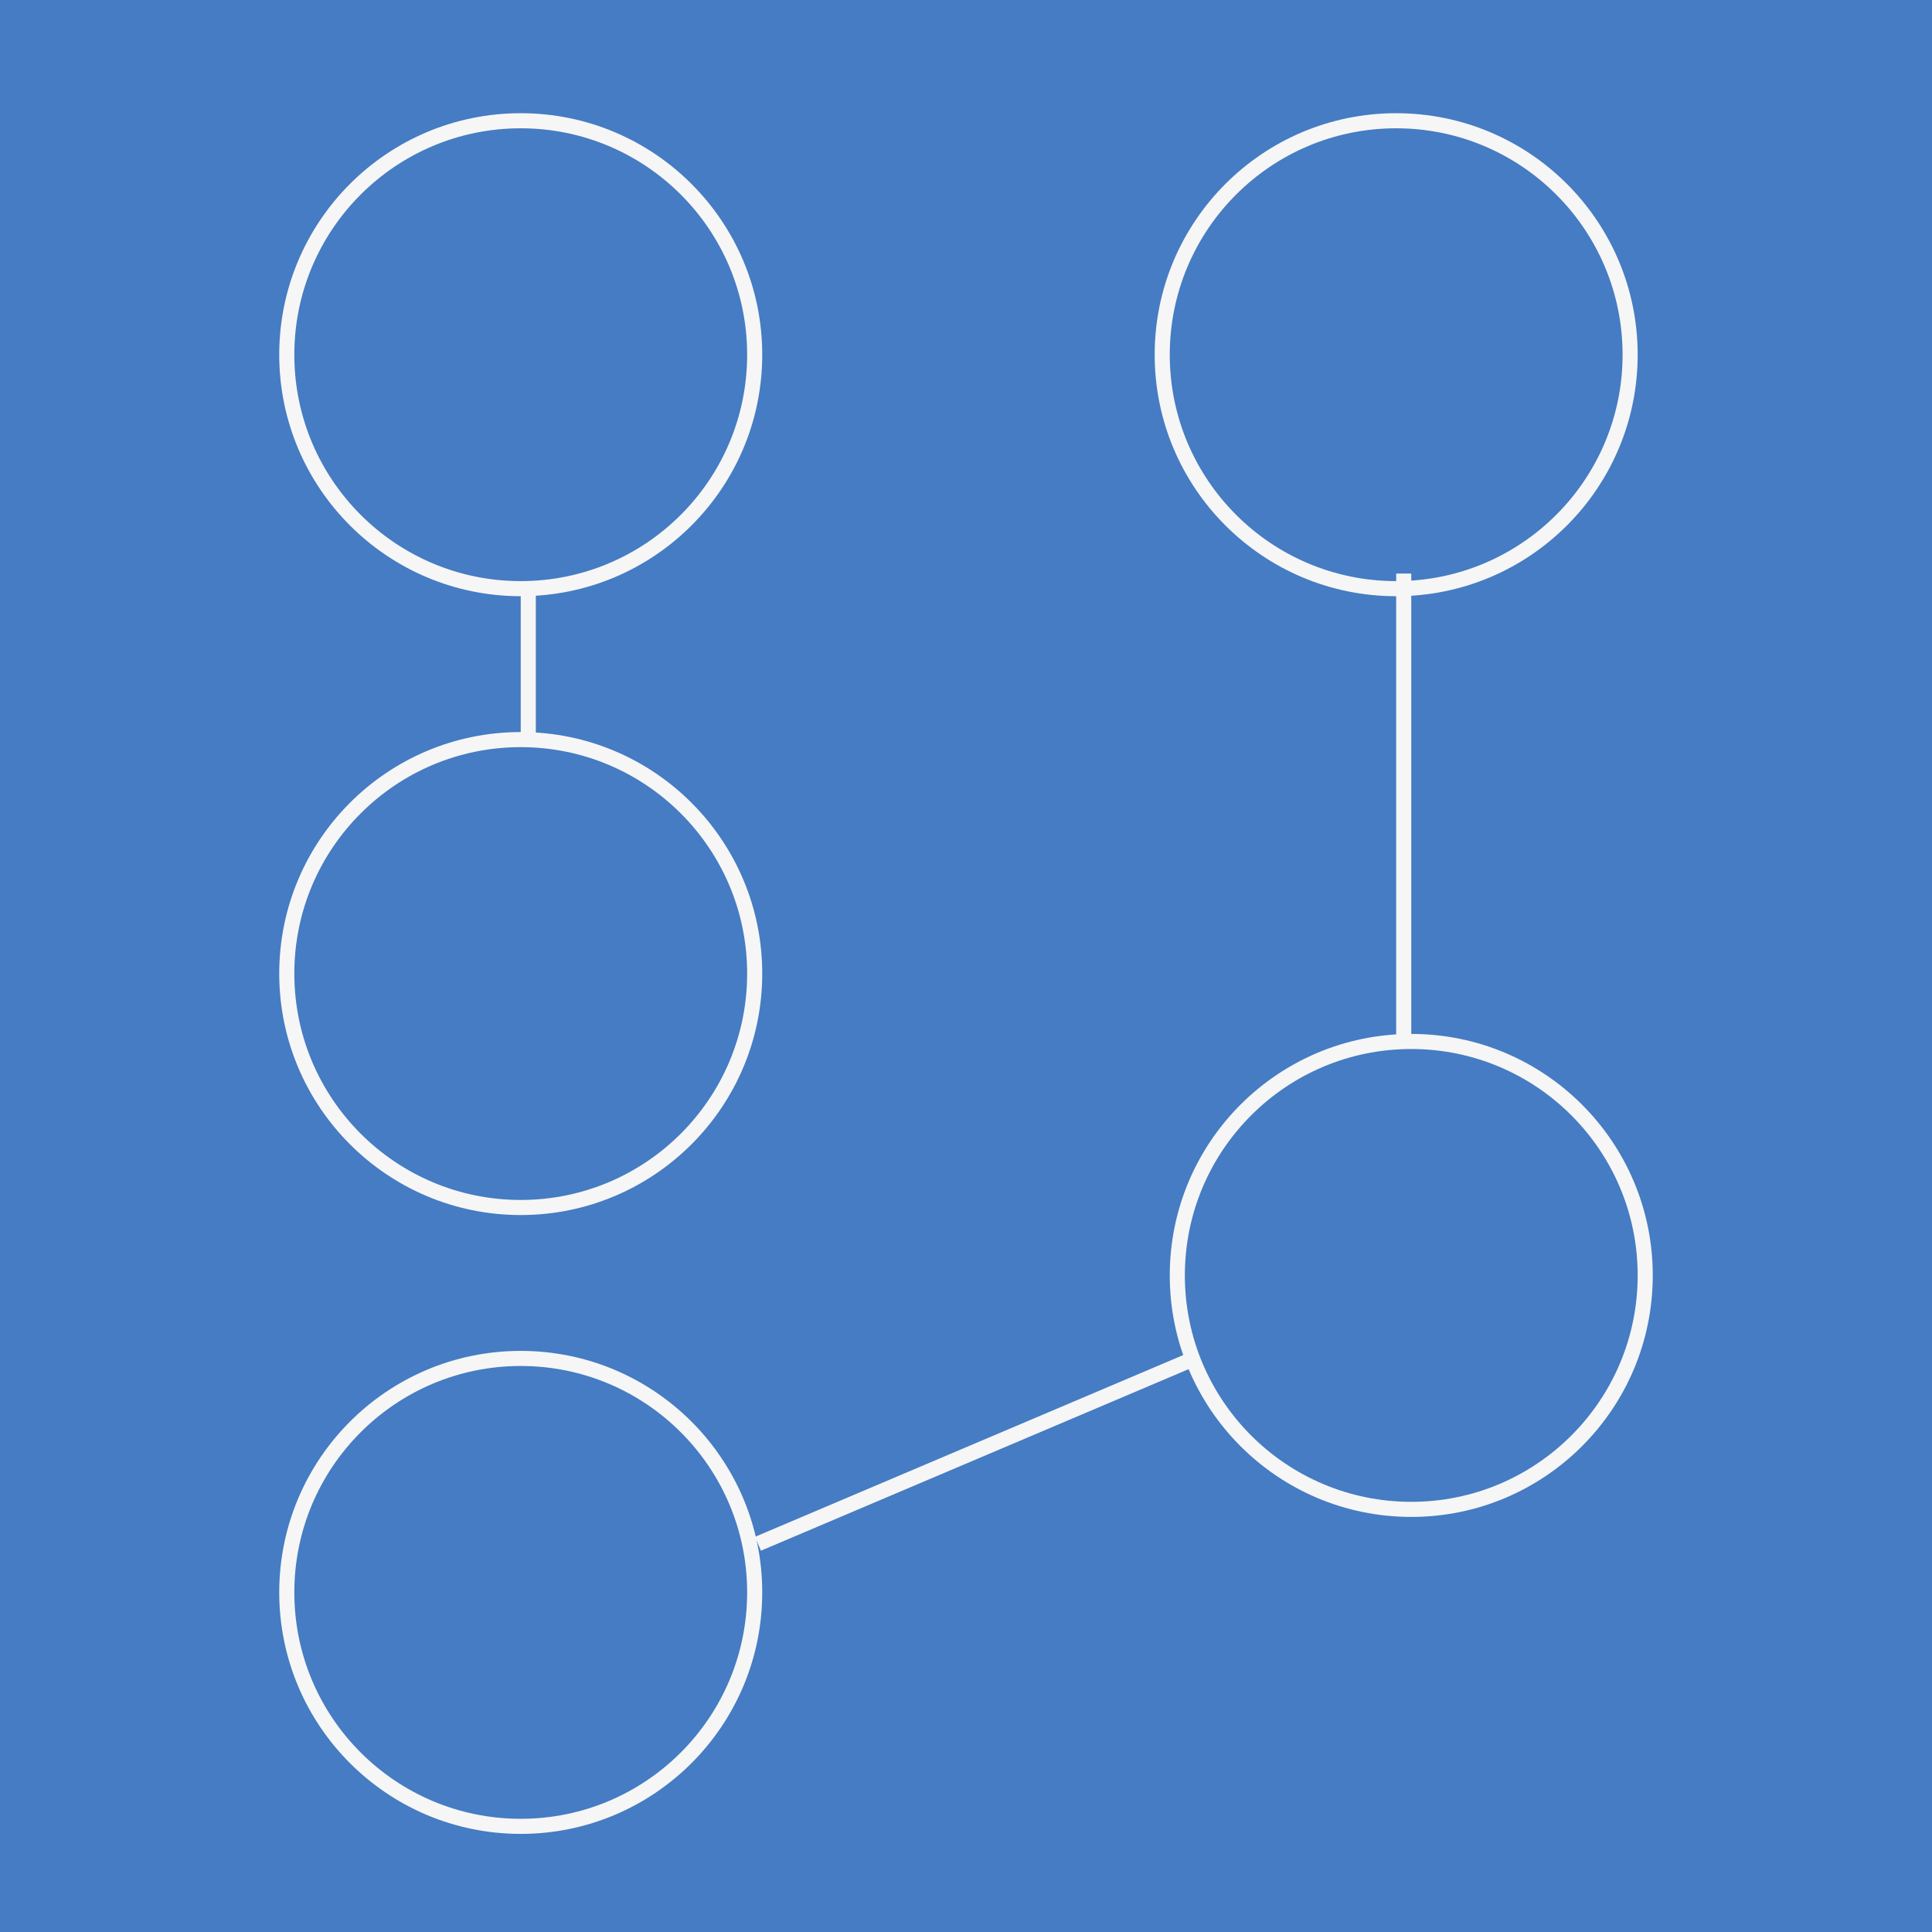
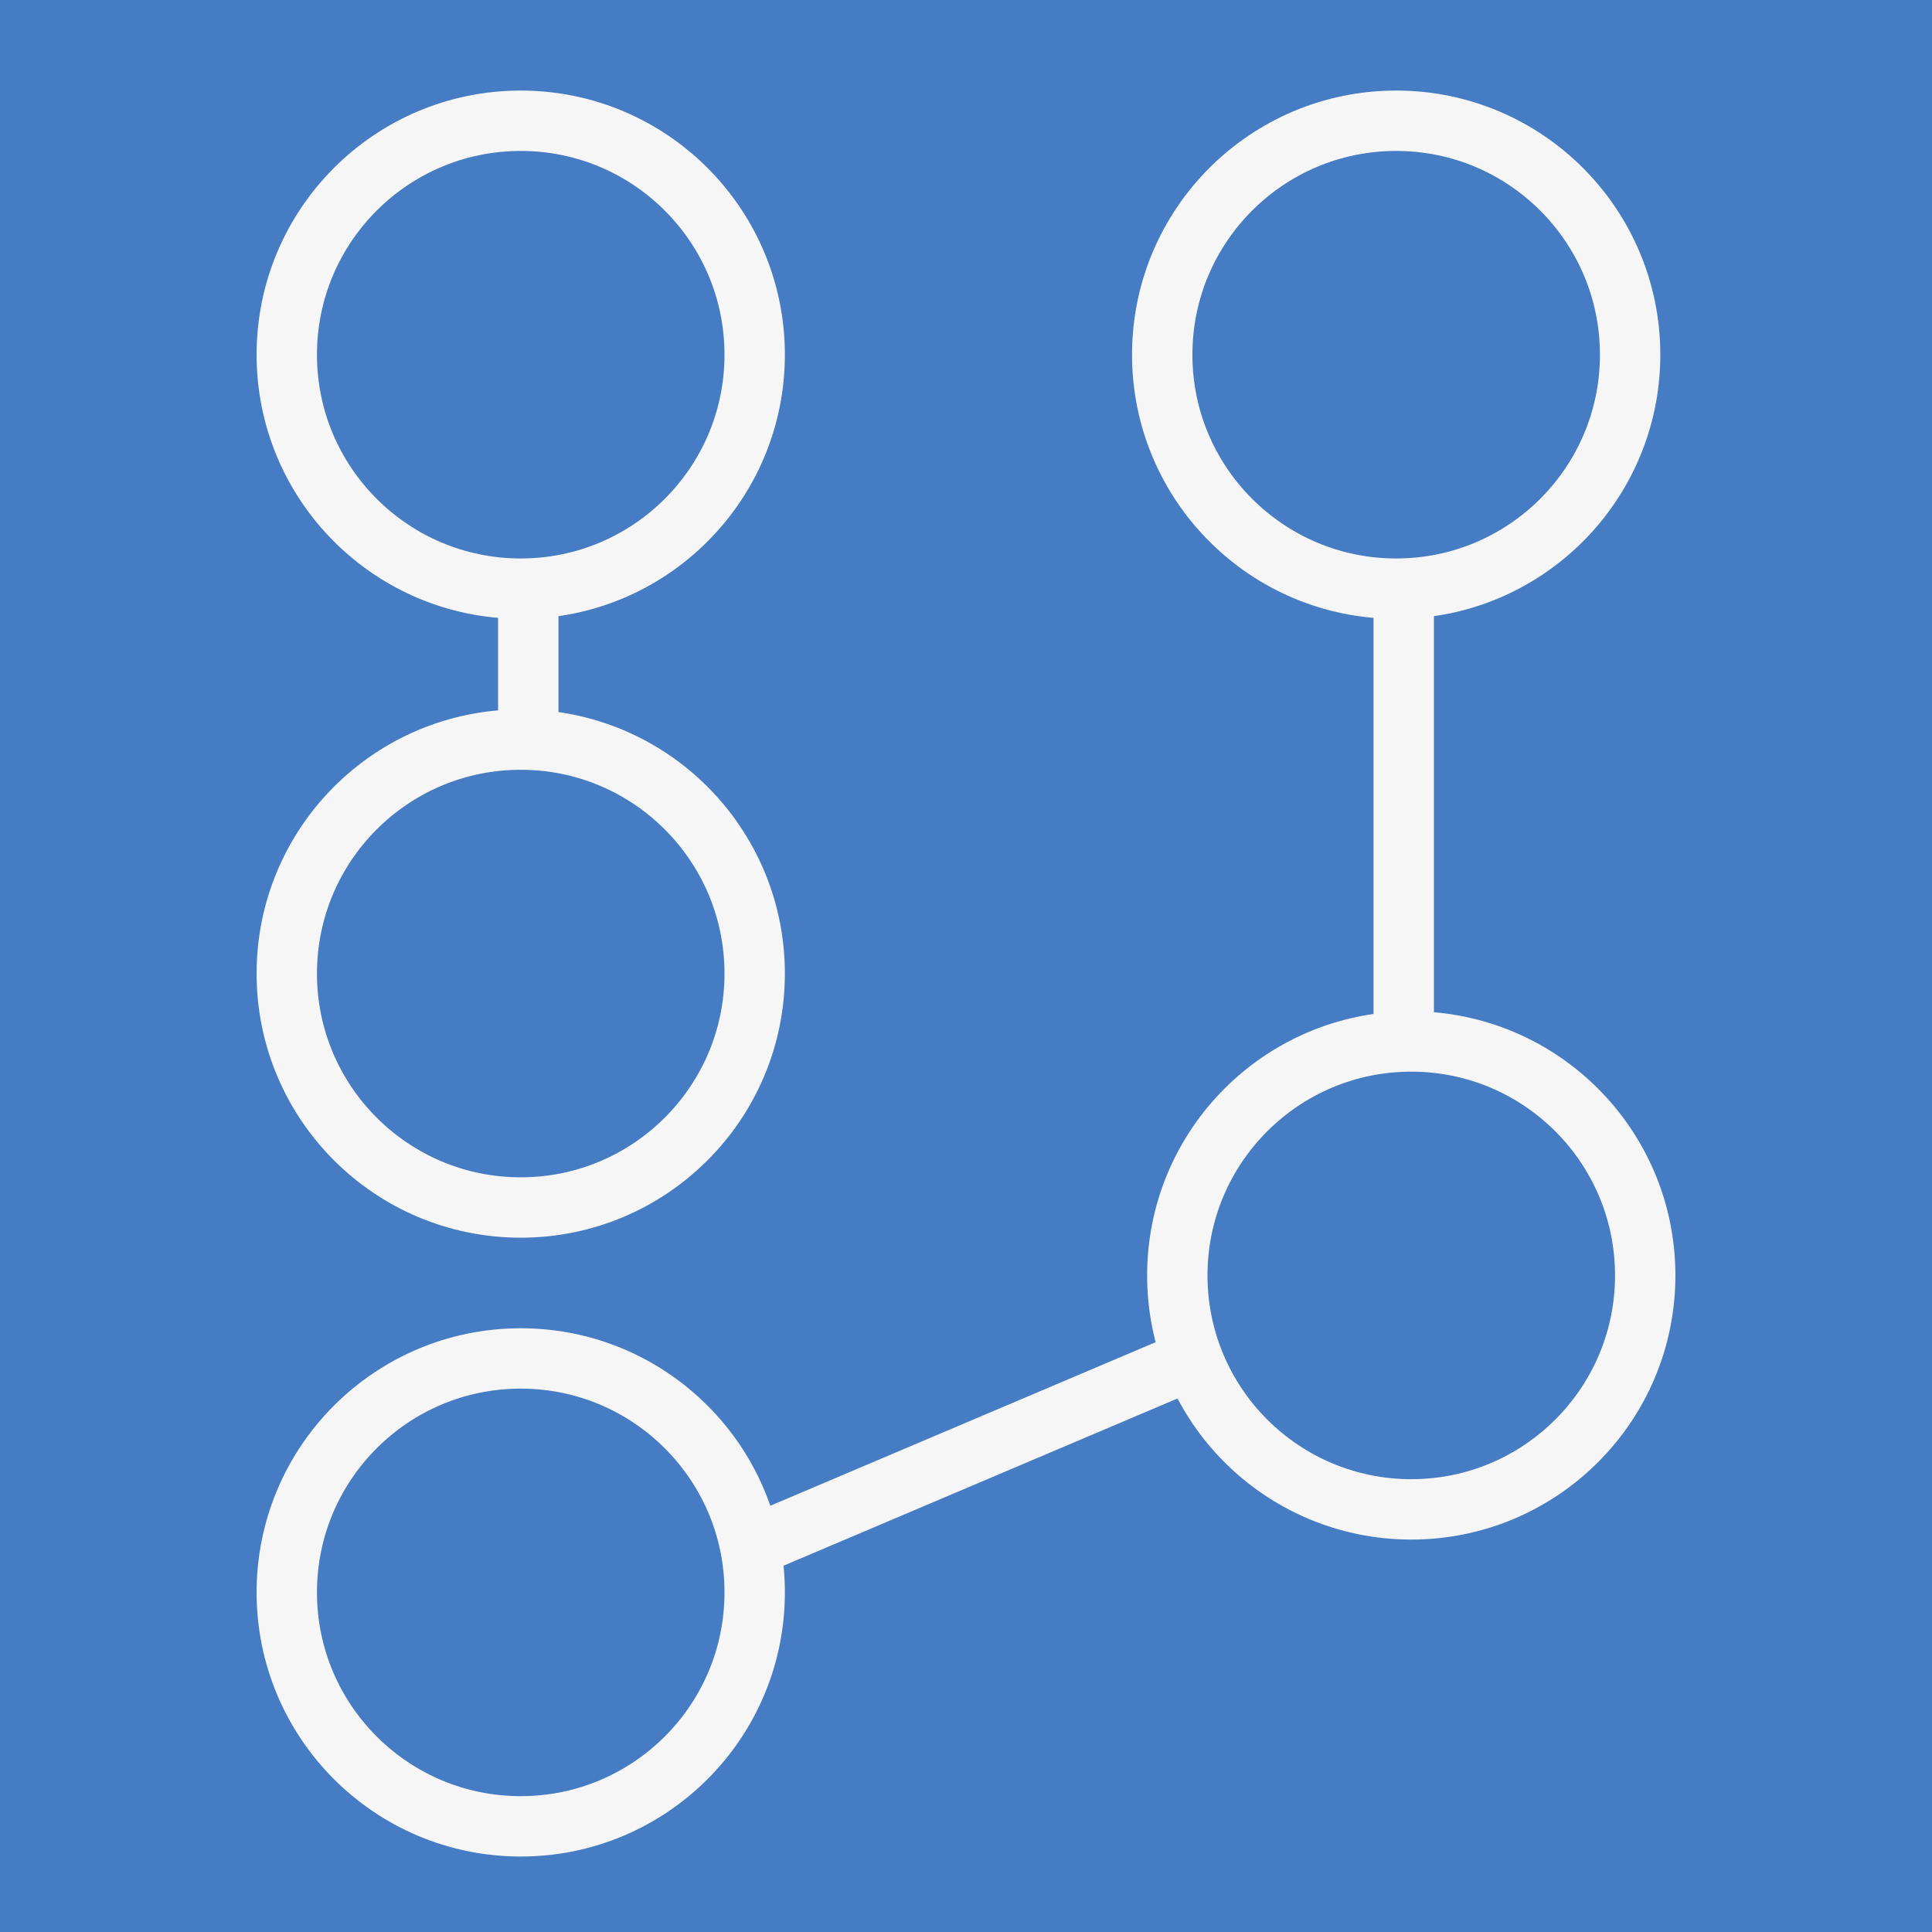
<svg xmlns="http://www.w3.org/2000/svg" width="128" height="128" viewBox="0 0 128 128" fill="none">
  <rect width="128" height="128" fill="#457CC3" />
-   <circle cx="34.5" cy="23.5" r="15.5" stroke="#F6F6F6" strokeWidth="4" />
-   <circle cx="34.5" cy="64.5" r="15.5" stroke="#F6F6F6" strokeWidth="4" />
-   <circle cx="92.5" cy="23.5" r="15.5" stroke="#F6F6F6" strokeWidth="4" />
-   <circle cx="93.5" cy="84.5" r="15.5" stroke="#F6F6F6" strokeWidth="4" />
-   <circle cx="34.5" cy="105.5" r="15.5" stroke="#F6F6F6" strokeWidth="4" />
-   <line x1="35" y1="39" x2="35" y2="49" stroke="#F6F6F6" strokeWidth="4" />
-   <line x1="93" y1="38" x2="93" y2="69" stroke="#F6F6F6" strokeWidth="4" />
-   <line x1="50.218" y1="102.278" x2="78.769" y2="90.159" stroke="#F6F6F6" strokeWidth="4" />
+   <circle cx="34.5" cy="23.5" r="15.5" stroke="#F6F6F6" stroke-width="4" />
+   <circle cx="34.5" cy="64.5" r="15.5" stroke="#F6F6F6" stroke-width="4" />
+   <circle cx="92.5" cy="23.5" r="15.5" stroke="#F6F6F6" stroke-width="4" />
+   <circle cx="93.5" cy="84.5" r="15.5" stroke="#F6F6F6" stroke-width="4" />
+   <circle cx="34.5" cy="105.5" r="15.5" stroke="#F6F6F6" stroke-width="4" />
+   <line x1="35" y1="39" x2="35" y2="49" stroke="#F6F6F6" stroke-width="4" />
+   <line x1="93" y1="38" x2="93" y2="69" stroke="#F6F6F6" stroke-width="4" />
+   <line x1="50.218" y1="102.278" x2="78.769" y2="90.159" stroke="#F6F6F6" stroke-width="4" />
</svg>
